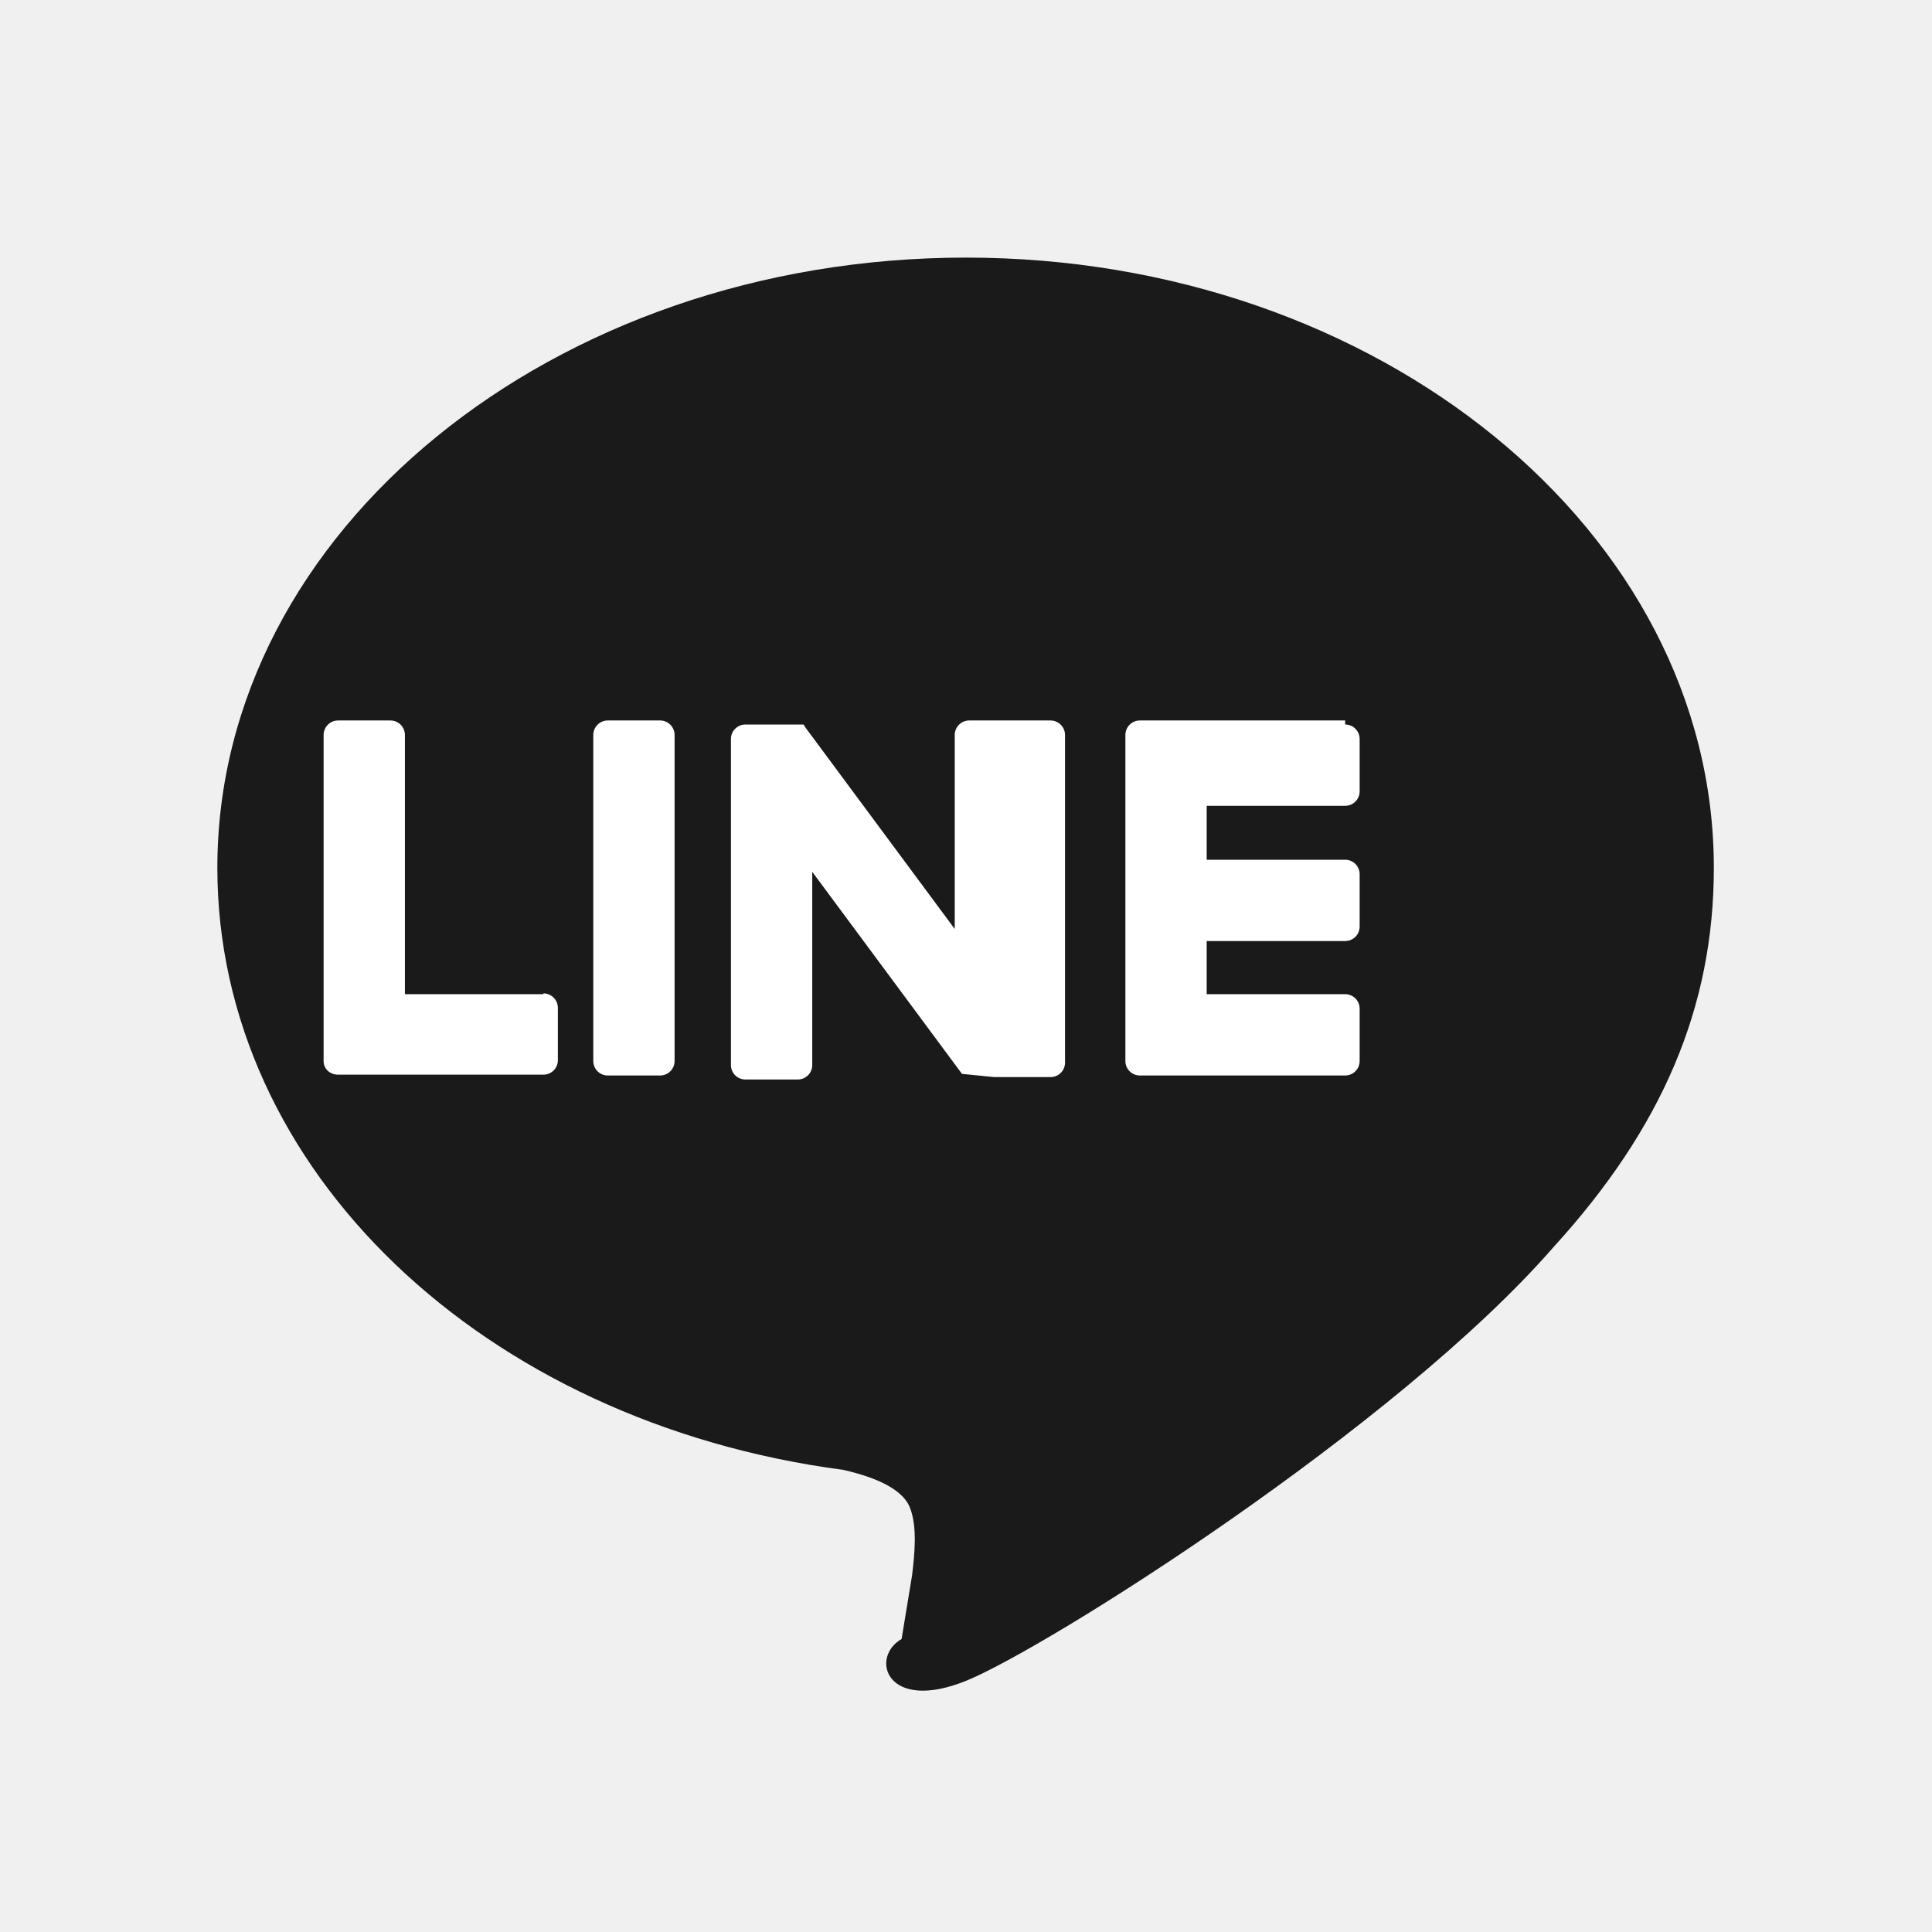
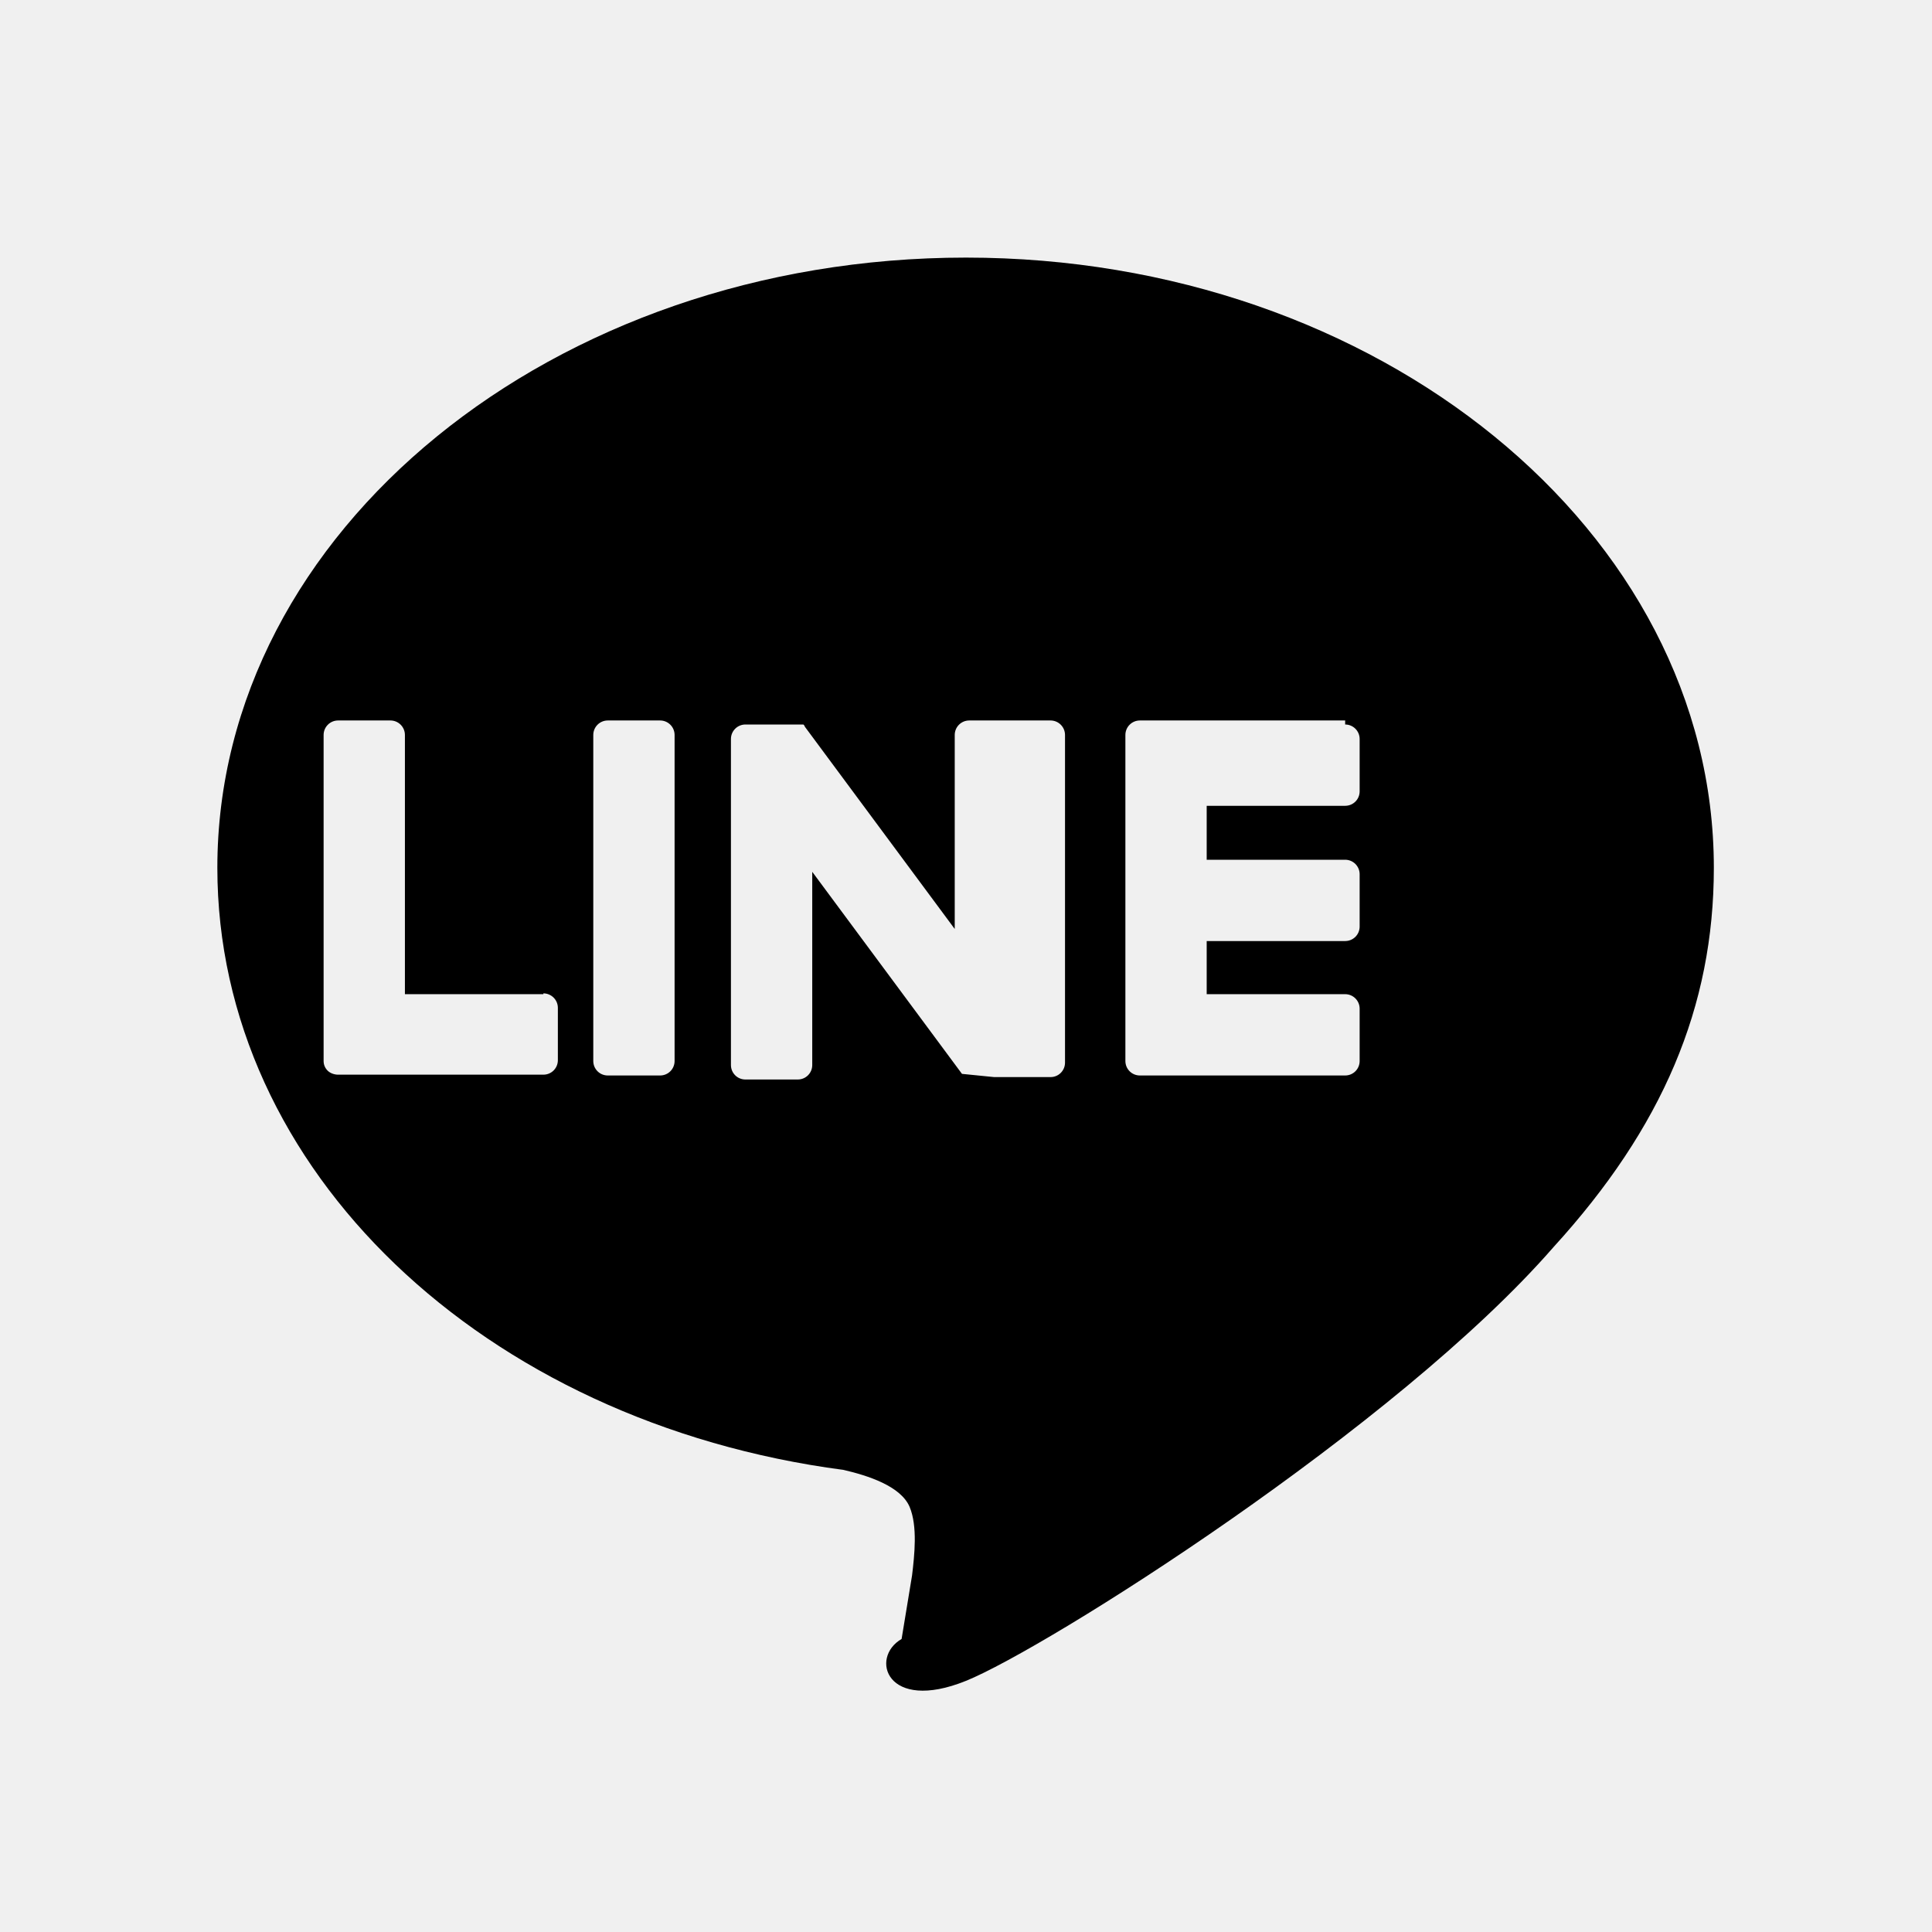
<svg xmlns="http://www.w3.org/2000/svg" viewBox="0 0 24 24" width="24" height="24" role="img" aria-label="LINE">
-   <path fill="#1a1a1a" d="M12 3.2c-5.13 0-9.3 3.4-9.3 7.58 0 3.75 3.3 6.89 7.78 7.48.3.07.71.2.82.46.1.24.06.6.03.85l-.13.79c-.4.23-.19.92.8.52.99-.4 5.35-3.15 7.3-5.39 1.35-1.48 1.99-2.98 1.99-4.71 0-4.18-4.17-7.58-9.29-7.58Z" />
-   <path fill="#ffffff" d="M8.2 8.95h-.65a.18.18 0 0 0-.18.18v4.05c0 .1.08.18.18.18h.65c.1 0 .18-.08.18-.18V9.13a.18.18 0 0 0-.18-.18Zm4.49 0h-.65a.18.18 0 0 0-.18.18v2.41l-1.86-2.51-.01-.02-.01-.01h-.72a.18.18 0 0 0-.18.18v4.05c0 .1.08.18.18.18h.65c.1 0 .18-.08.18-.18v-2.4l1.86 2.51.4.04h.7c.1 0 .18-.08.18-.18V9.13a.18.18 0 0 0-.18-.18Zm-5.94 3.4H5.03V9.13a.18.18 0 0 0-.18-.18H4.2a.18.18 0 0 0-.18.18v4.05c0 .05.02.09.05.12.03.03.08.05.13.05h2.55c.1 0 .18-.08.18-.18v-.65a.18.18 0 0 0-.18-.18Zm9.96-3.4h-2.55a.18.18 0 0 0-.18.18v4.05c0 .1.08.18.18.18h2.55c.1 0 .18-.08.18-.18v-.65a.18.18 0 0 0-.18-.18h-1.72v-.66h1.72c.1 0 .18-.08.18-.18v-.65a.18.18 0 0 0-.18-.18h-1.72v-.67h1.72c.1 0 .18-.08.18-.18v-.65a.18.18 0 0 0-.18-.18Z" />
+   <path fill="currentColor" fill-rule="evenodd" d="M12 3.2c-5.13 0-9.3 3.4-9.3 7.58 0 3.75 3.3 6.89 7.78 7.48.3.07.71.2.82.46.1.24.06.6.03.85l-.13.79c-.4.23-.19.92.8.52.99-.4 5.35-3.15 7.3-5.39 1.35-1.48 1.99-2.98 1.99-4.71 0-4.18-4.17-7.58-9.29-7.58ZM8.2 8.95h-.65a.18.18 0 0 0-.18.18v4.05c0 .1.08.18.18.18h.65c.1 0 .18-.08.18-.18V9.13a.18.18 0 0 0-.18-.18Zm4.49 0h-.65a.18.18 0 0 0-.18.18v2.41l-1.86-2.51-.01-.02-.01-.01h-.72a.18.18 0 0 0-.18.18v4.05c0 .1.08.18.18.18h.65c.1 0 .18-.08.18-.18v-2.4l1.86 2.51.4.04h.7c.1 0 .18-.08.18-.18V9.13a.18.18 0 0 0-.18-.18Zm-5.94 3.4H5.03V9.13a.18.18 0 0 0-.18-.18H4.2a.18.18 0 0 0-.18.18v4.05c0 .05.02.09.05.12.03.03.08.05.13.05h2.55c.1 0 .18-.08.18-.18v-.65a.18.18 0 0 0-.18-.18Zm9.96-3.4h-2.55a.18.18 0 0 0-.18.18v4.05c0 .1.08.18.18.18h2.55c.1 0 .18-.08.18-.18v-.65a.18.18 0 0 0-.18-.18h-1.72v-.66h1.72c.1 0 .18-.08.18-.18v-.65a.18.18 0 0 0-.18-.18h-1.72v-.67h1.72c.1 0 .18-.08.18-.18v-.65a.18.18 0 0 0-.18-.18Z" />
</svg>
